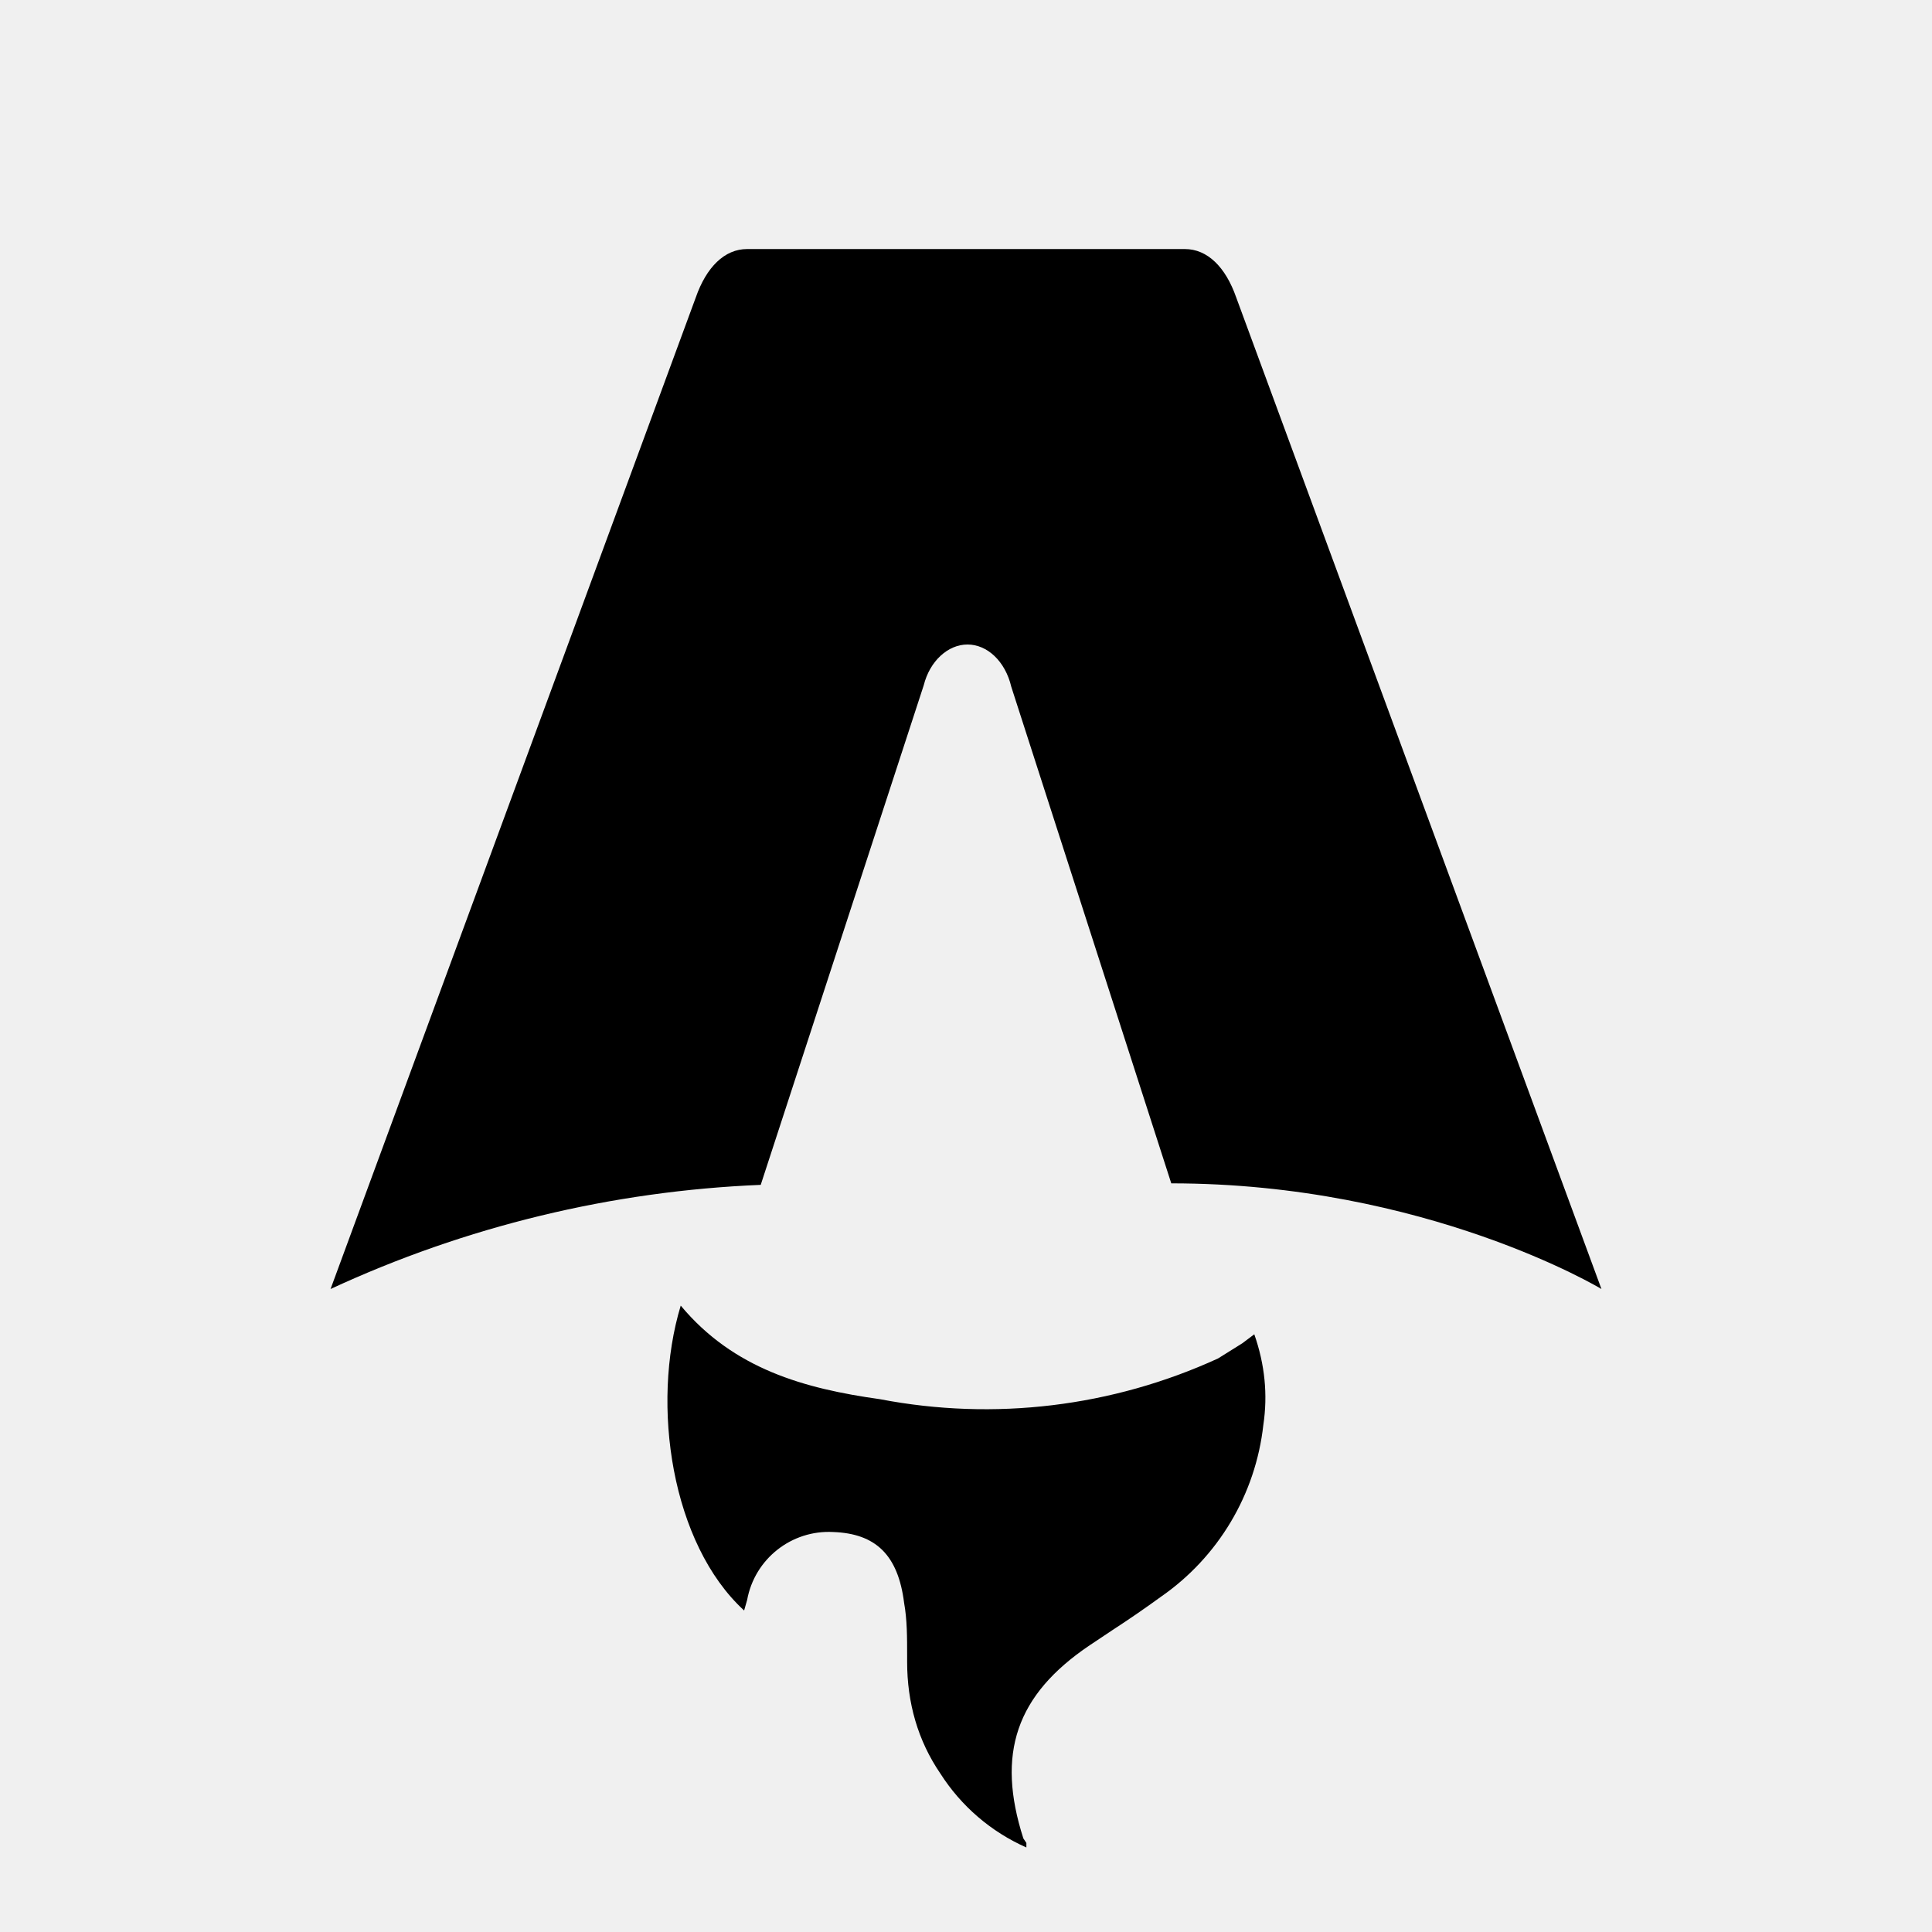
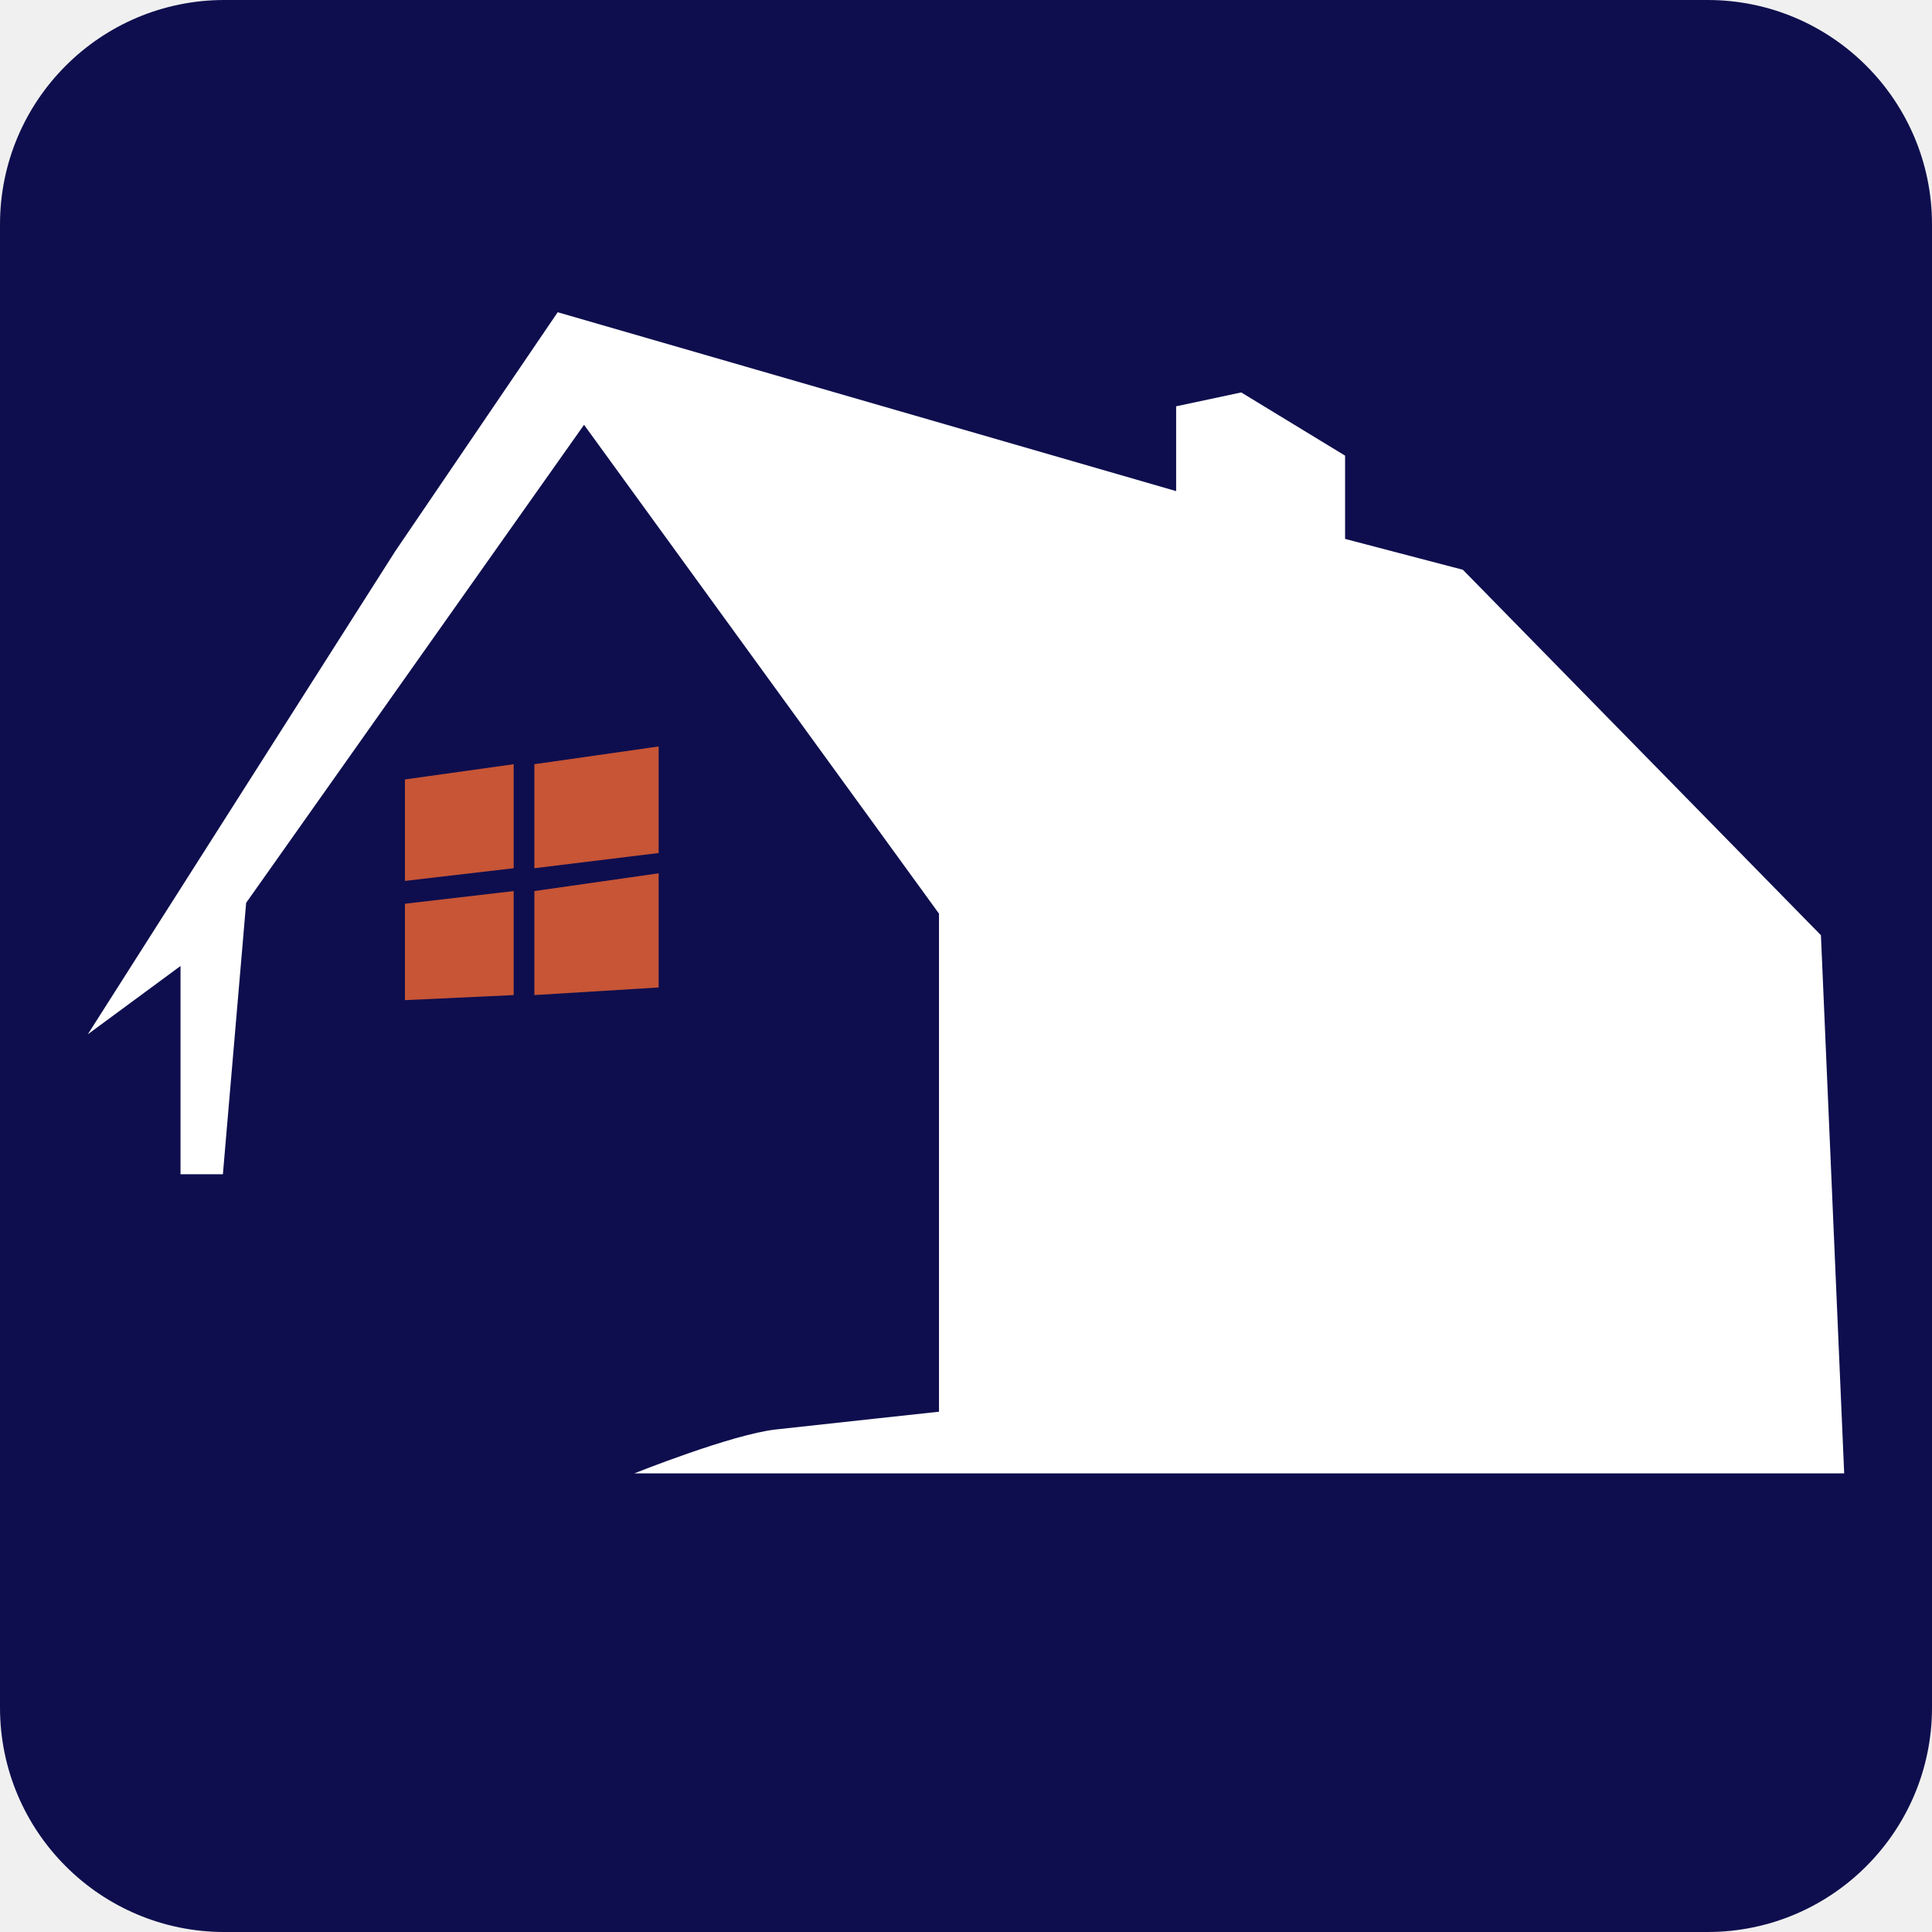
- <svg xmlns="http://www.w3.org/2000/svg" fill="none" viewBox="0 0 128 128">
-   <path d="M50.4 78.5a75.1 75.1 0 0 0-28.5 6.9l24.2-65.7c.7-2 1.9-3.2 3.4-3.2h29c1.5 0 2.7 1.2 3.4 3.2l24.2 65.7s-11.6-7-28.5-7L67 45.5c-.4-1.7-1.6-2.8-2.9-2.8-1.3 0-2.5 1.1-2.9 2.7L50.4 78.5Zm-1.1 28.2Zm-4.2-20.2c-2 6.6-.6 15.8 4.2 20.2a17.5 17.5 0 0 1 .2-.7 5.5 5.5 0 0 1 5.7-4.5c2.8.1 4.3 1.5 4.7 4.7.2 1.1.2 2.3.2 3.5v.4c0 2.7.7 5.2 2.2 7.4a13 13 0 0 0 5.7 4.9v-.3l-.2-.3c-1.8-5.6-.5-9.5 4.4-12.8l1.5-1a73 73 0 0 0 3.2-2.2 16 16 0 0 0 6.8-11.4c.3-2 .1-4-.6-6l-.8.6-1.6 1a37 37 0 0 1-22.4 2.7c-5-.7-9.7-2-13.2-6.2Z" />
-   <style>
-         path { fill: #000; }
-         @media (prefers-color-scheme: dark) {
-             path { fill: #FFF; }
-         }
-     </style>
+ <svg xmlns="http://www.w3.org/2000/svg" width="198" height="198" viewBox="0 0 198 198" fill="none">
+   <rect width="198" height="198" rx="23" fill="#0E0E4E" />
+   <path d="M57.155 32L40.5 56.5L9 106L18.5 99V120.341H22.843L25.226 92.527L59.855 43.536L96.232 93.633V144.679C96.232 144.679 84 146 79.5 146.5C75 147 65 151 65 151H189L186.617 95.846L149.923 58.392L137.85 55.231V46.697L127.208 40.218L120.536 41.64V50.332L57.155 32Z" fill="white" />
+   <path d="M41.5 92.62V102.5L52.643 101.98V91.32L41.5 92.62Z" fill="#C75536" />
+   <path d="M67.5 89.5L54.765 91.32V101.98L67.5 101.2V89.5Z" fill="#C75536" />
+   <path d="M41.5 79.88V90.28L52.643 88.98V78.32L41.5 79.88Z" fill="#C75536" />
+   <path d="M67.5 76.5L54.765 78.32V88.98L67.5 87.42V76.5Z" fill="#C75536" />
</svg>
